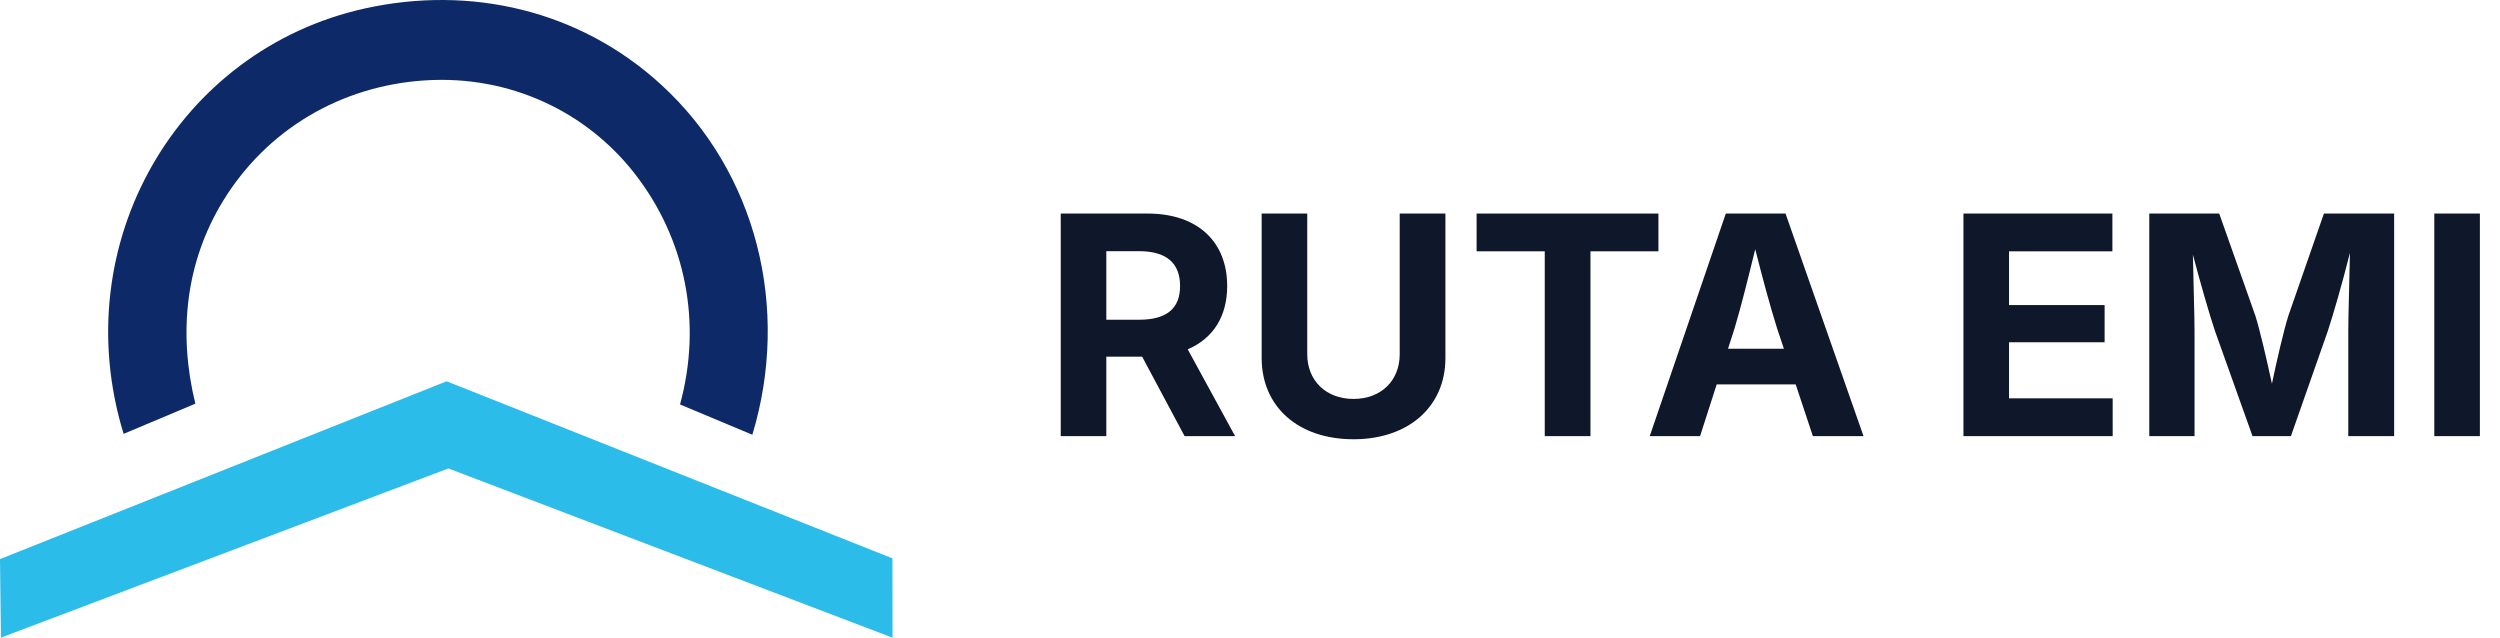
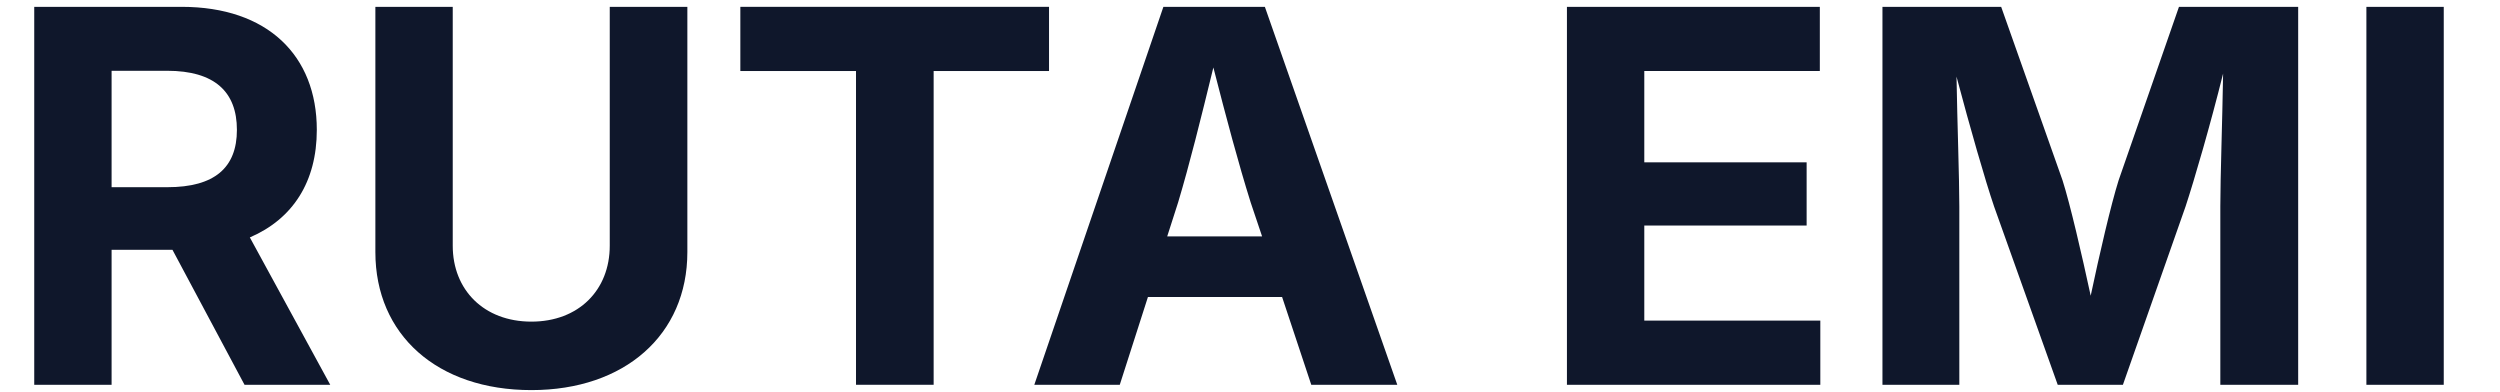
- <svg xmlns="http://www.w3.org/2000/svg" id="Capa_2" data-name="Capa 2" viewBox="0 0 848.38 216.4">
+ <svg xmlns="http://www.w3.org/2000/svg" viewBox="0 -4 1432 224.4">
  <defs>
    <style>
      .cls-2 {
        letter-spacing: -.09em;
      }

      .cls-3 {
        font-family: Inter-Bold, Inter;
-         font-size: 103.82px;
+         font-size: 297.54px;
        font-variation-settings: 'opsz' 14, 'wght' 700;
        font-weight: 700;
        fill: #0f172b;
      }
- 
-       .cls-5 {
-         fill: #0d2967;
-       }
- 
-       .cls-6 {
-         fill: #2bbcea;
-       }
    </style>
  </defs>
-   <g id="Capa_1-2" data-name="Capa 1">
-     <g>
-       <path class="cls-5" d="M144.23,27.28c-28.6,1.84-53.71,16.72-68.51,40.87-12.68,20.69-15.34,44.69-9.43,68.84l-24.34,10.24C22.11,82.57,60.52,16.87,123.82,2.87c35.86-7.93,72.94.54,100.63,25.94,32.27,29.61,43.86,75.75,30.86,118.72l-24.54-10.28c7.51-27.49,2.09-56-15.49-78.47-16.4-20.95-42.37-33.34-71.04-31.5Z" />
-       <polygon class="cls-6" points="152.15 158.96 84.15 184.68 .32 216.38 0 189.73 151.55 129.39 302.85 189.48 302.88 216.4 152.15 158.96" />
-     </g>
-     <text class="cls-3" transform="translate(353.12 148)">
-       <tspan x="0" y="0">RU</tspan>
-       <tspan class="cls-2" x="144.17" y="0">T</tspan>
-       <tspan x="204.24" y="0">A EMI</tspan>
-     </text>
-   </g>
+   <text class="cls-3" transform="translate(0 216.4)">
+     <tspan x="0" y="0">RU</tspan>
+     <tspan class="cls-2" x="413.18" y="0">T</tspan>
+     <tspan x="585.33" y="0">A EMI</tspan>
+   </text>
</svg>
